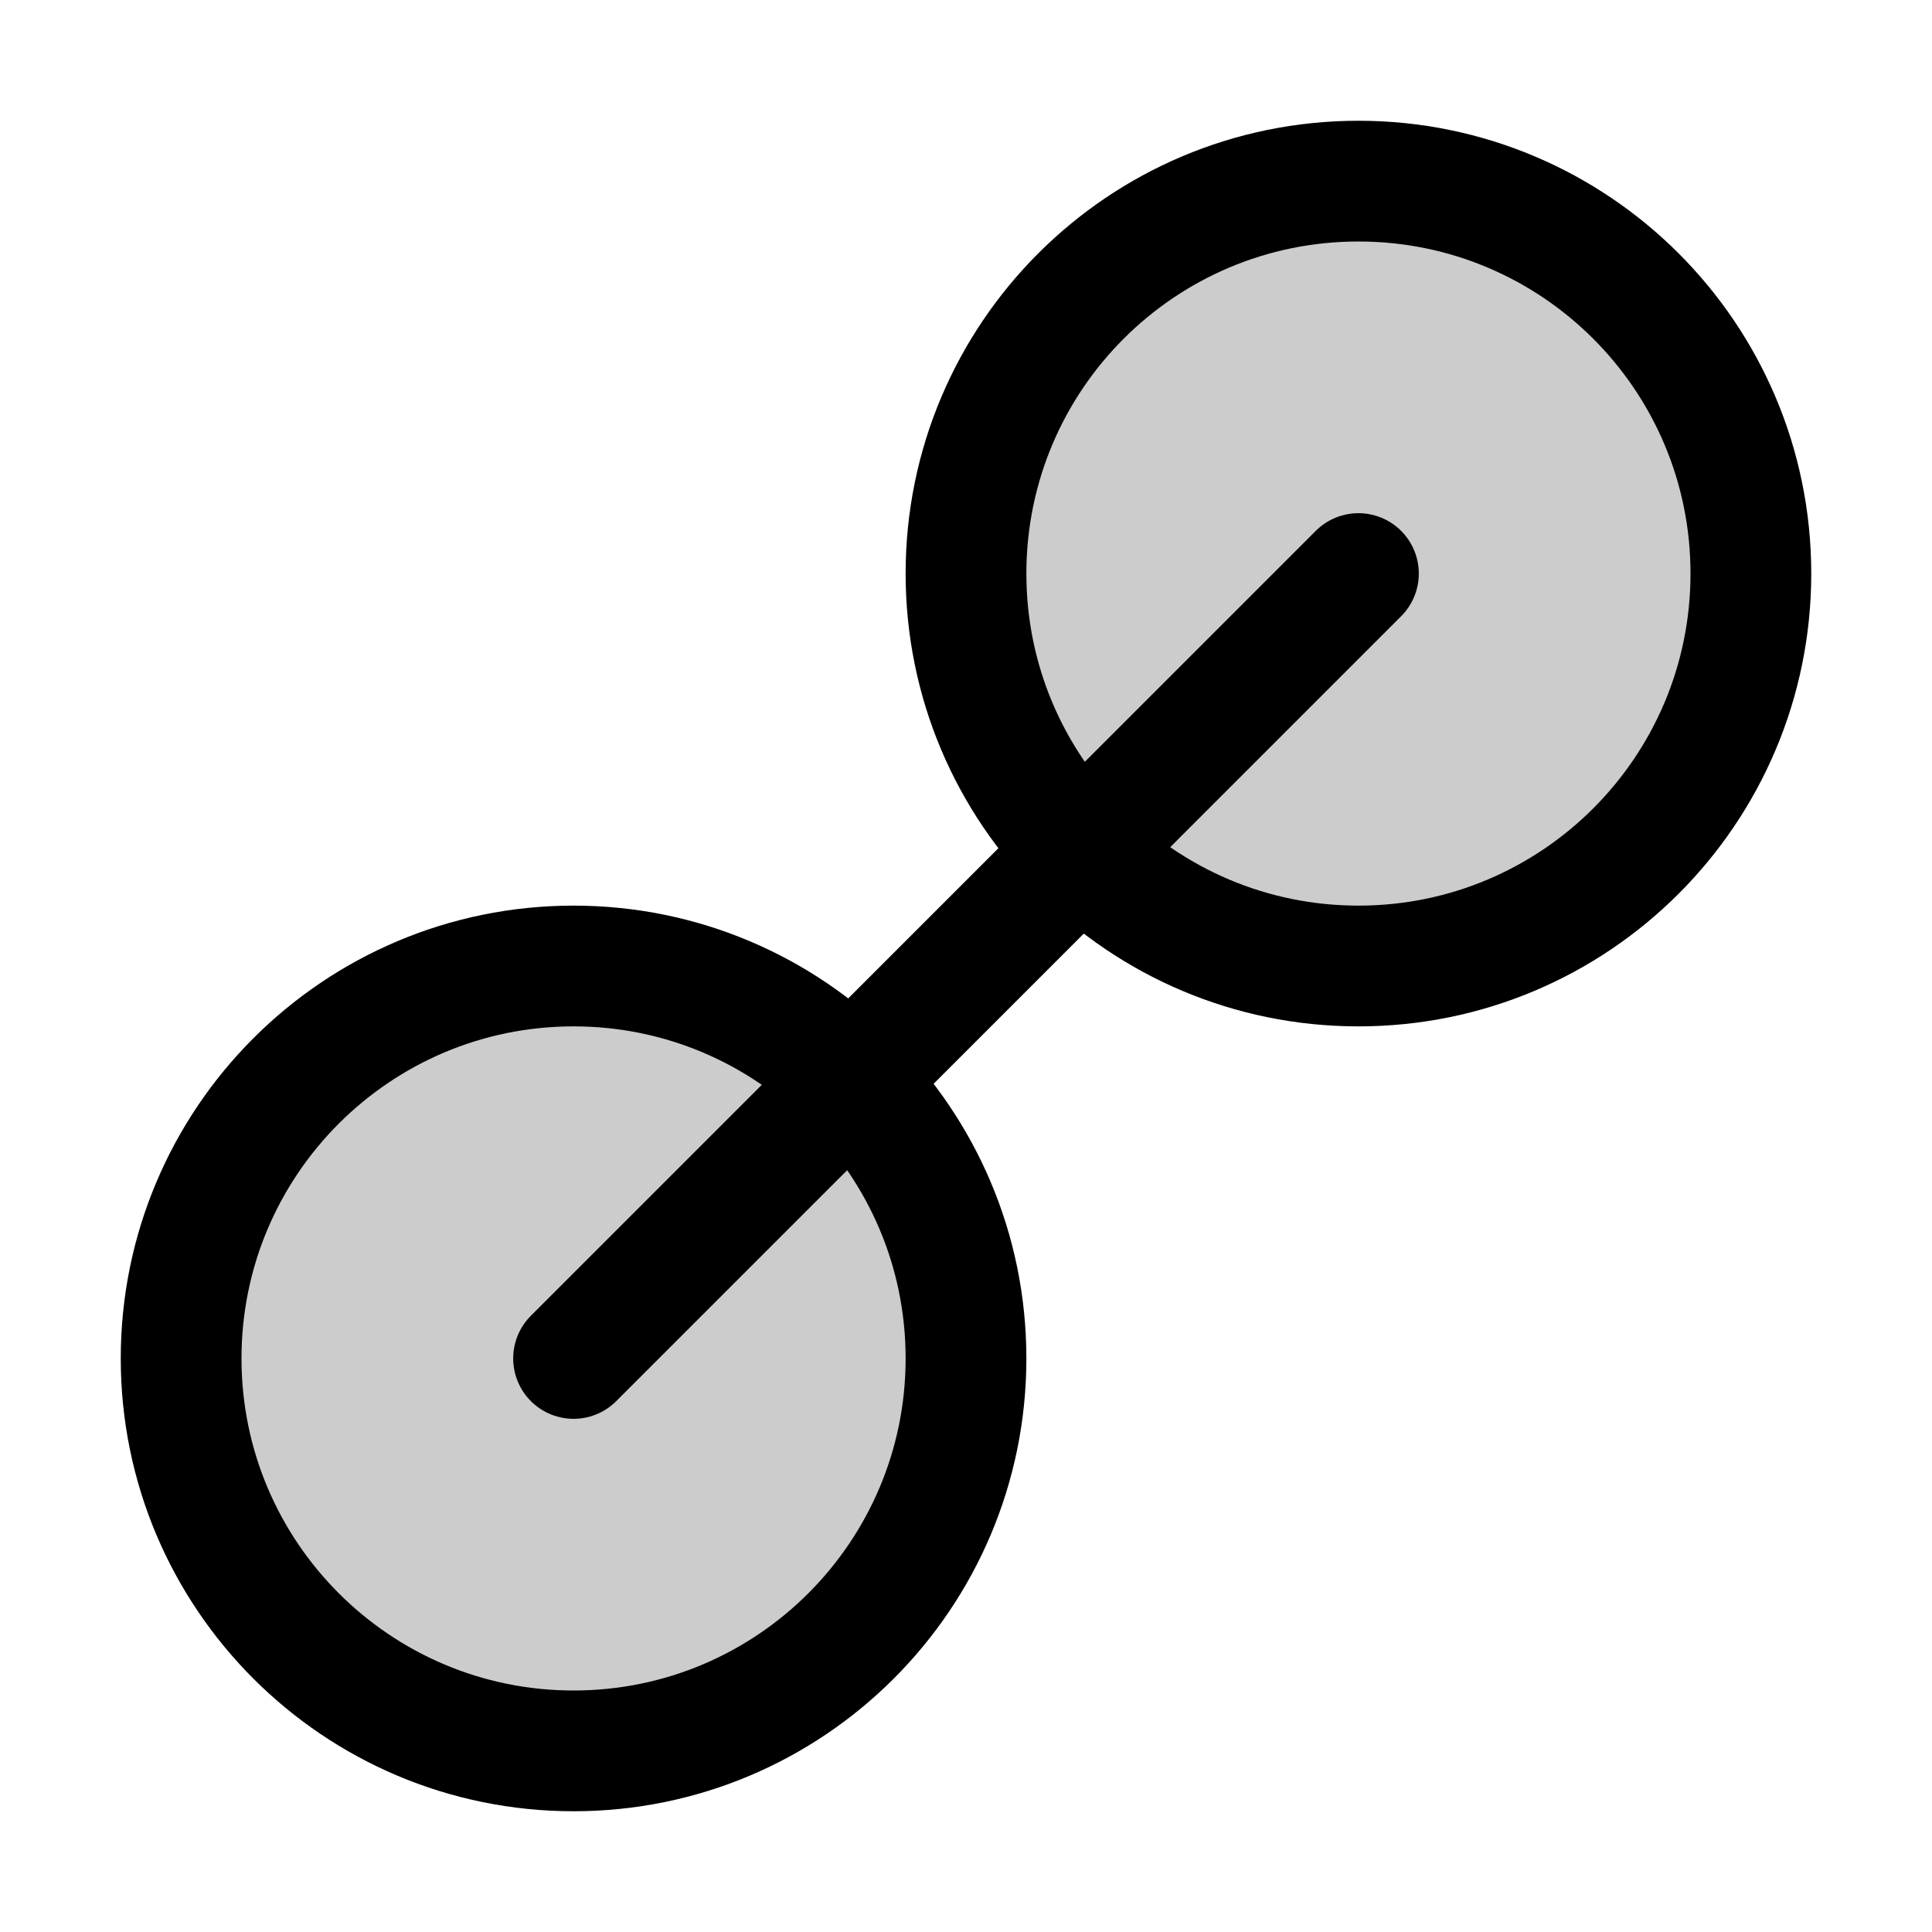
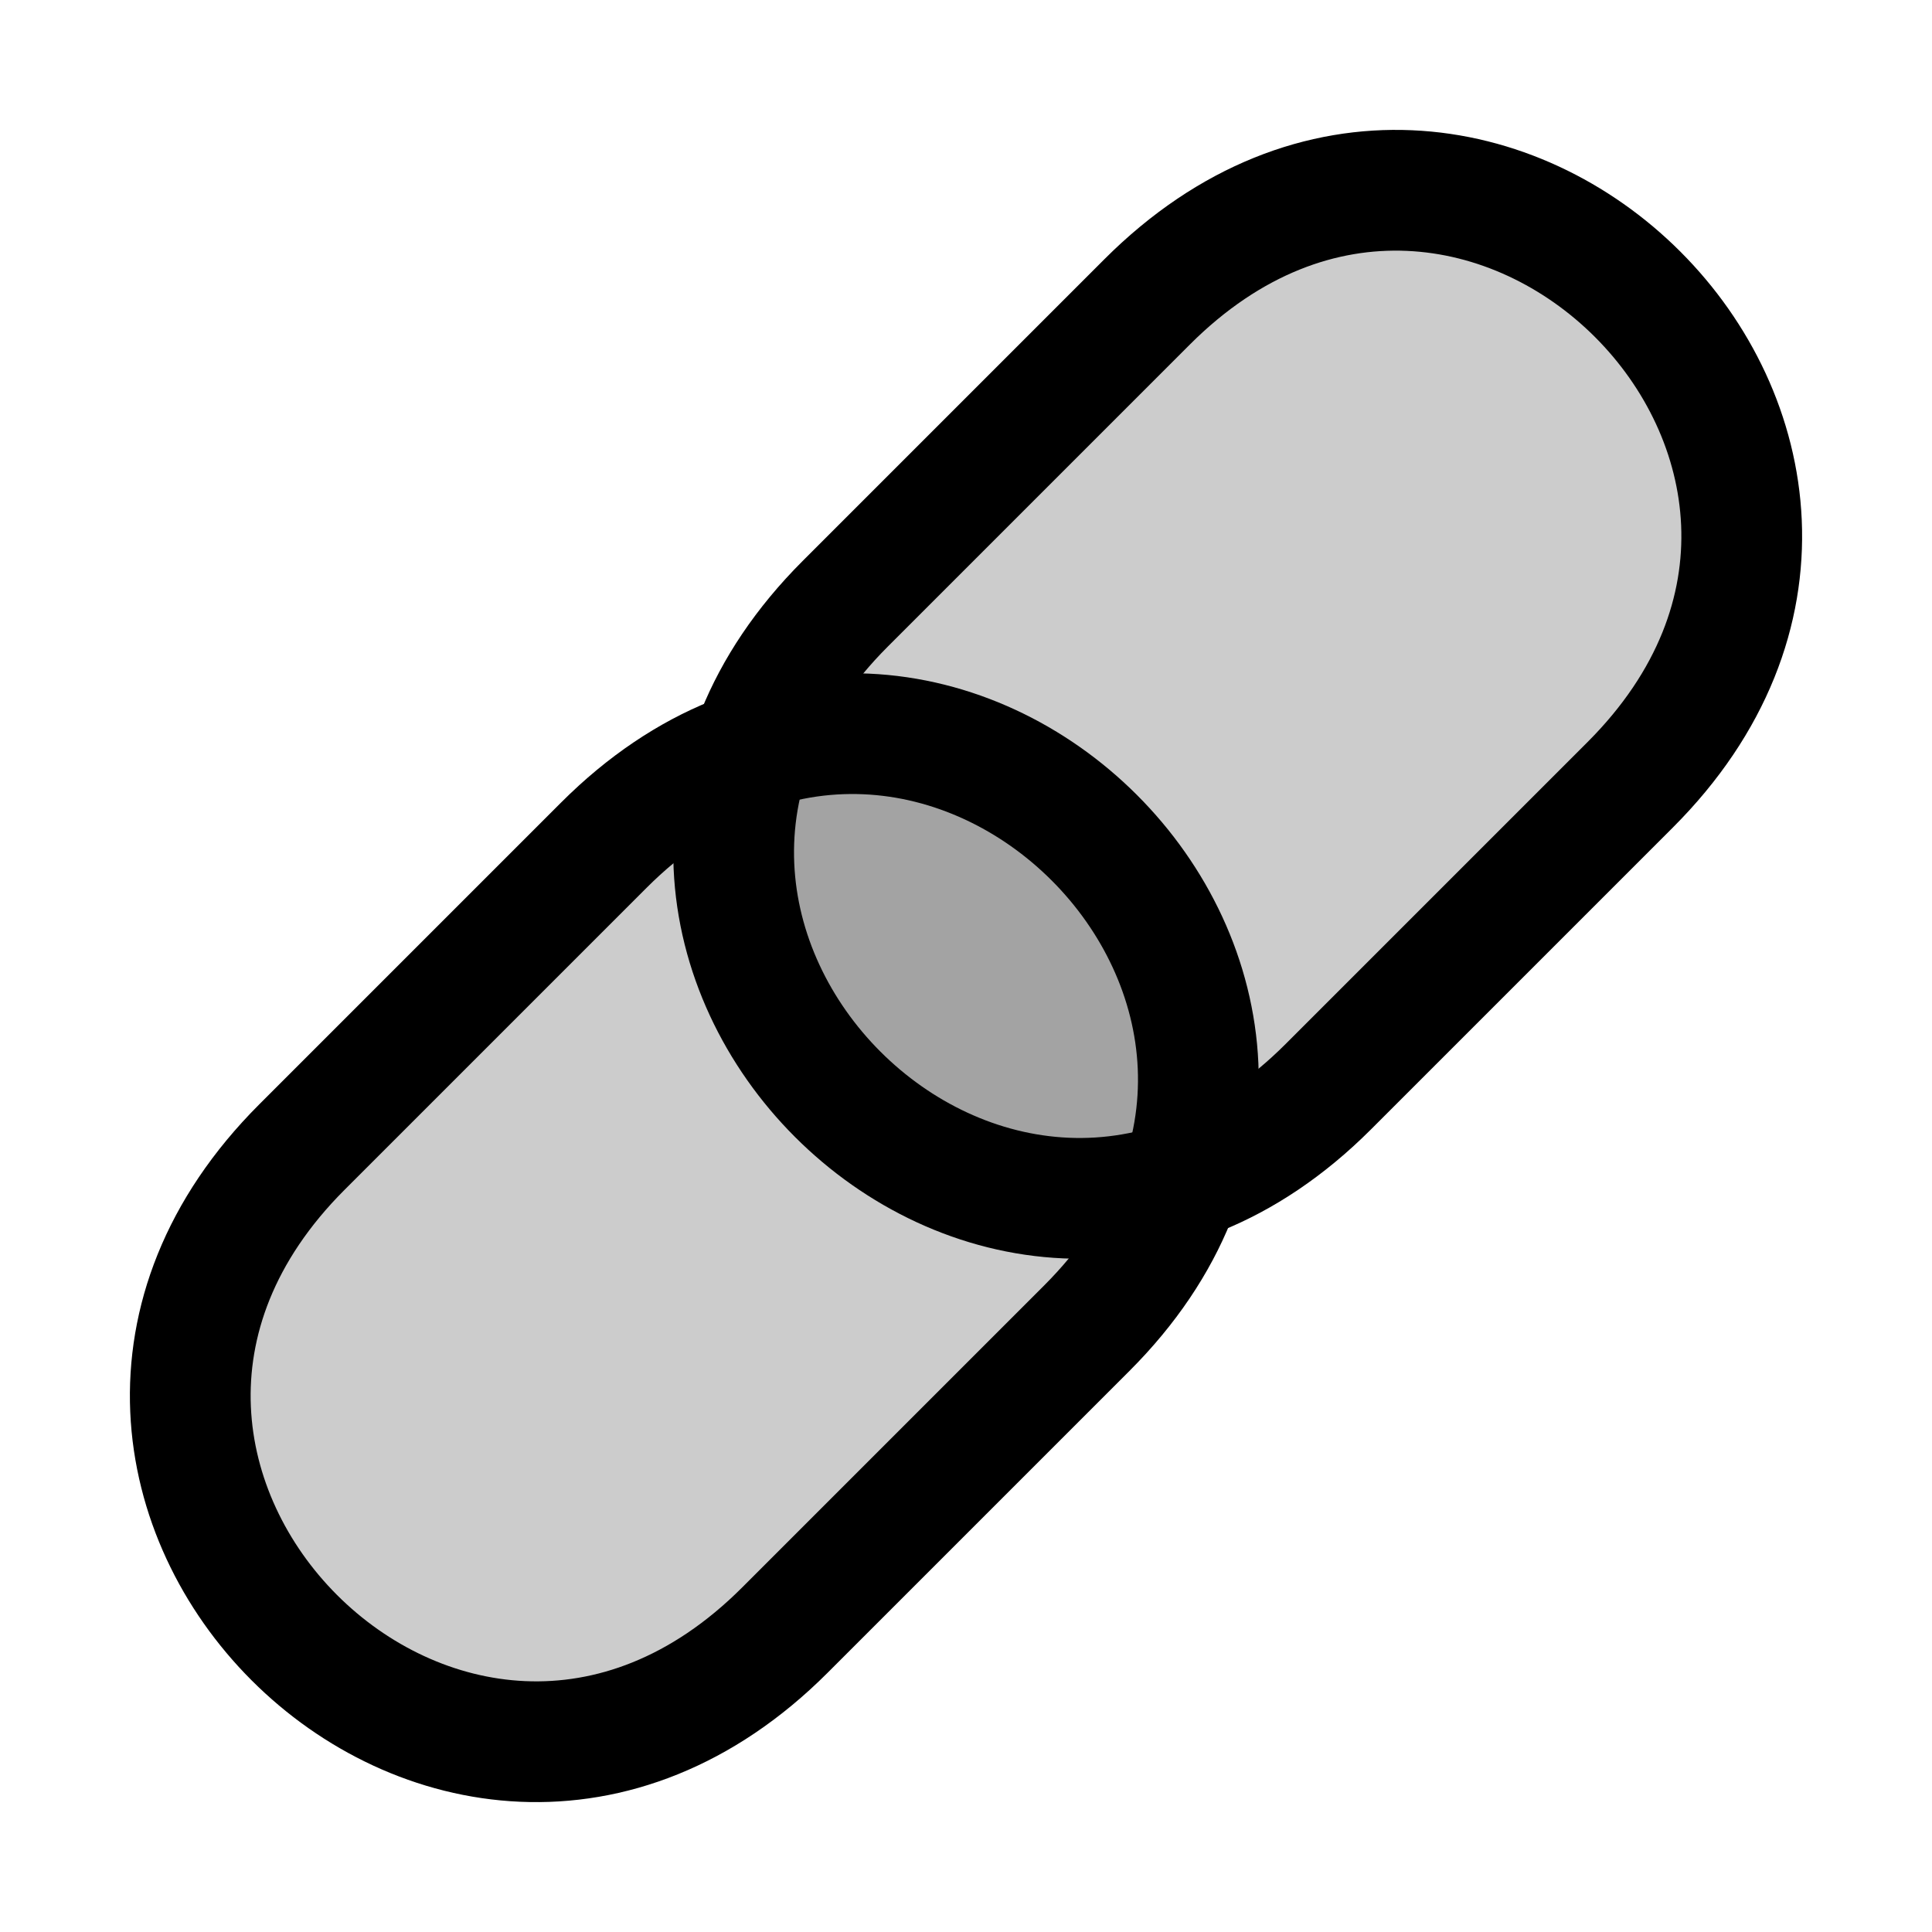
<svg viewBox="0 0 16 16" width="16" height="16" fill="none" stroke="currentColor" stroke-width="1" stroke-linecap="round" stroke-linejoin="round" aria-hidden="true">
-   <circle cx="4.75" cy="11.25" r="3.25" fill="currentColor" fill-opacity=".2" />
-   <circle cx="11.25" cy="4.75" r="3.25" fill="currentColor" fill-opacity=".2" />
-   <path d="M4.75 11.25 11.25 4.75" />
+   <path d="M6.5 13.5 9 11C11.75 8.25 7.75 4.25 5 7L2.5 9.5C-0.25 12.25 3.75 16.25 6.5 13.5Z" fill="currentColor" fill-opacity=".2" />
+   <path d="M9.5 2.5 7 5C4.25 7.75 8.25 11.75 11 9L13.5 6.5C16.25 3.75 12.25 -0.25 9.5 2.5Z" fill="currentColor" fill-opacity=".2" />
</svg>
